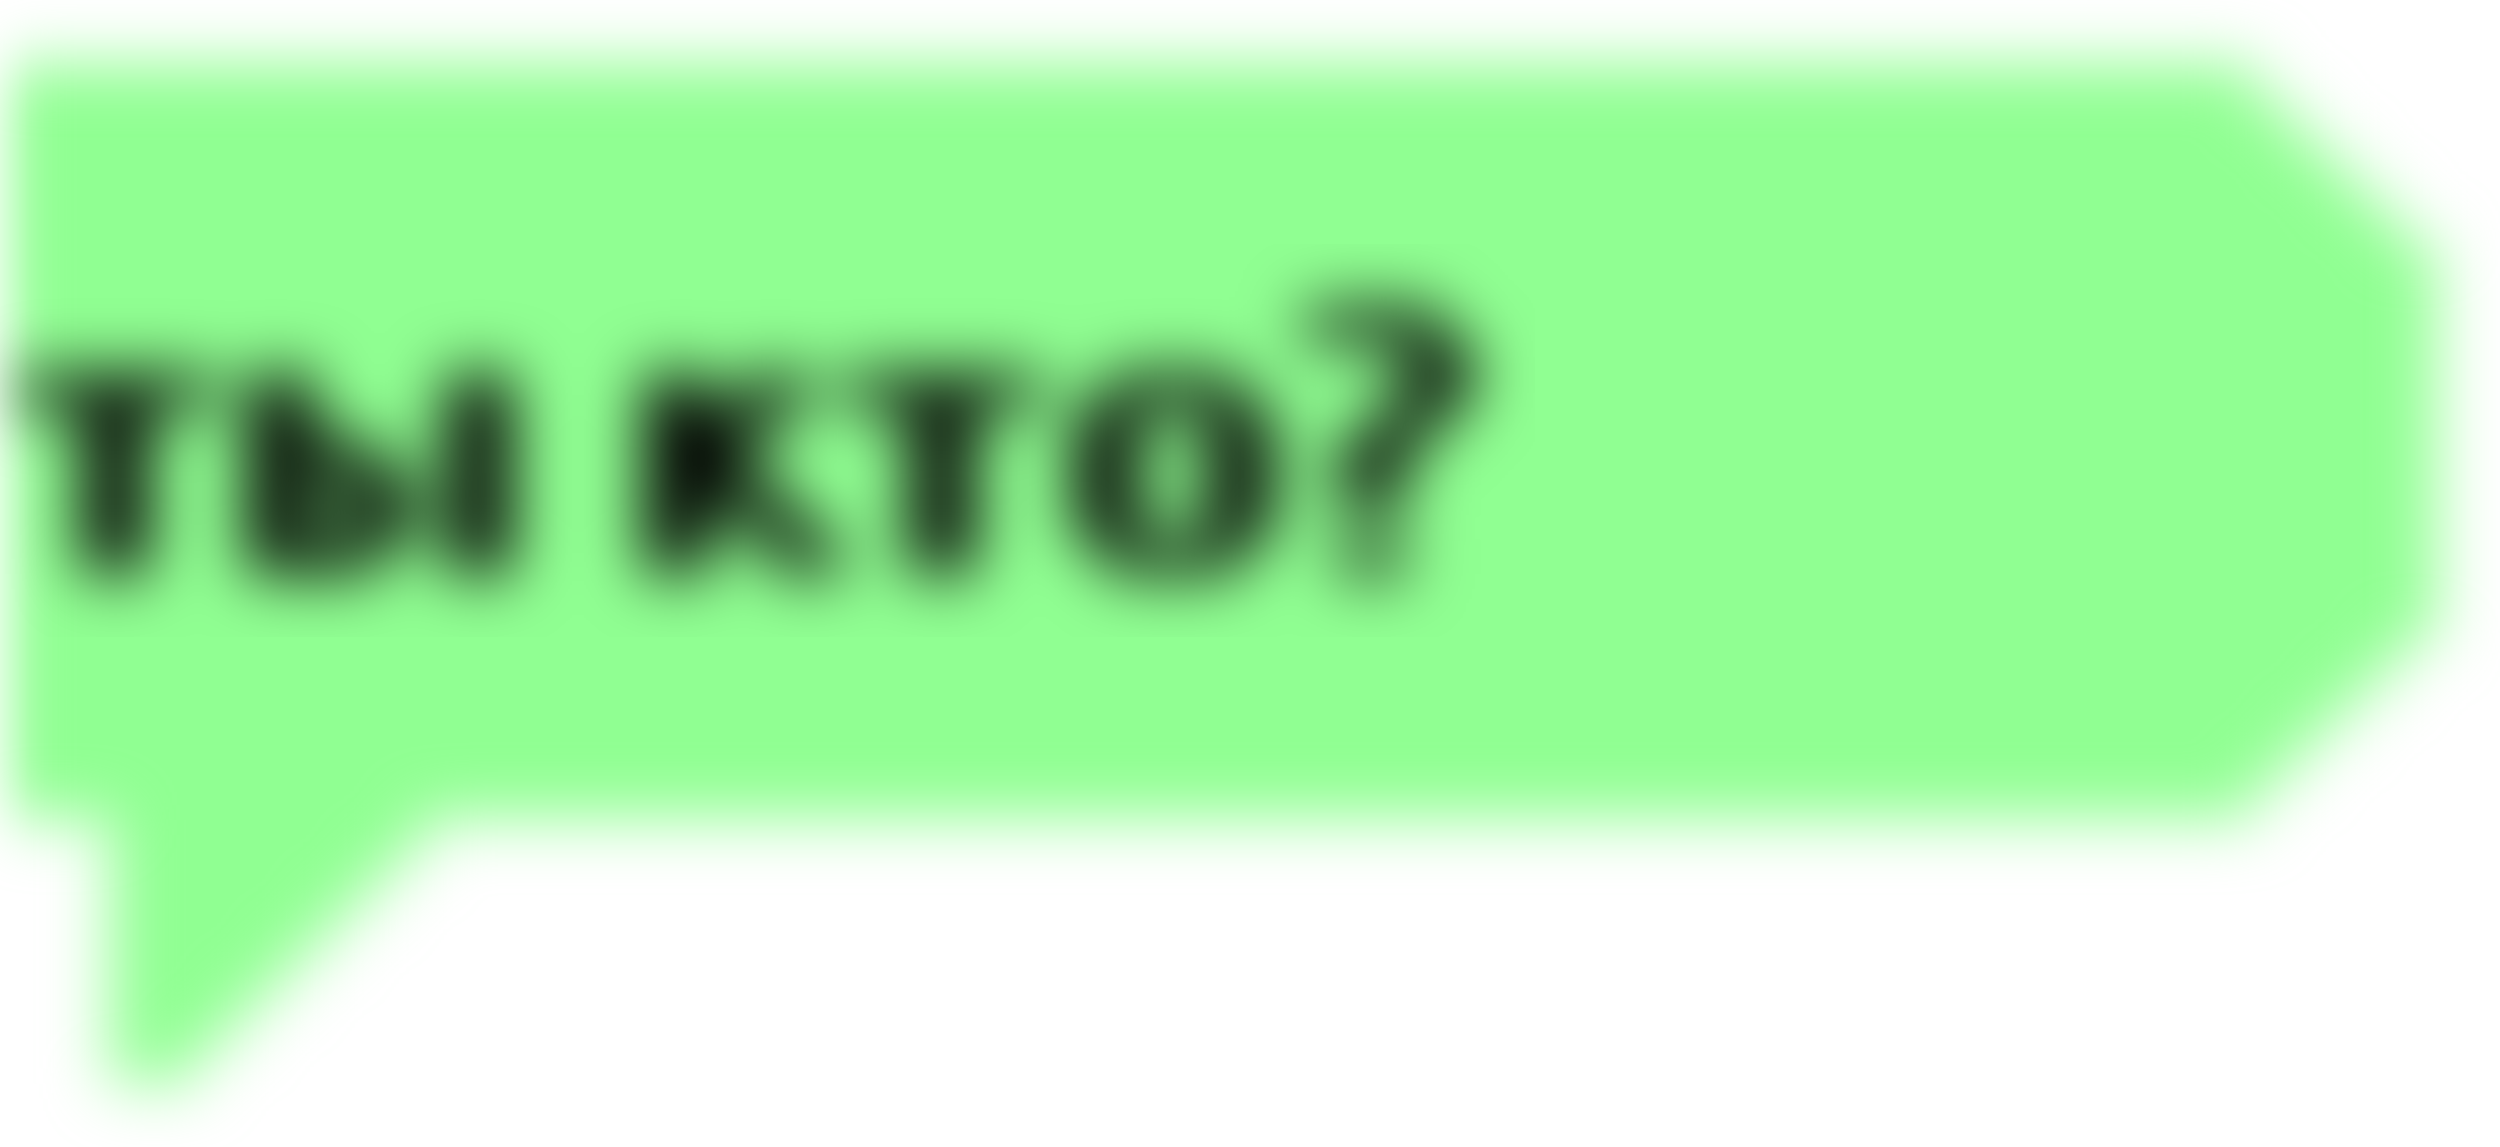
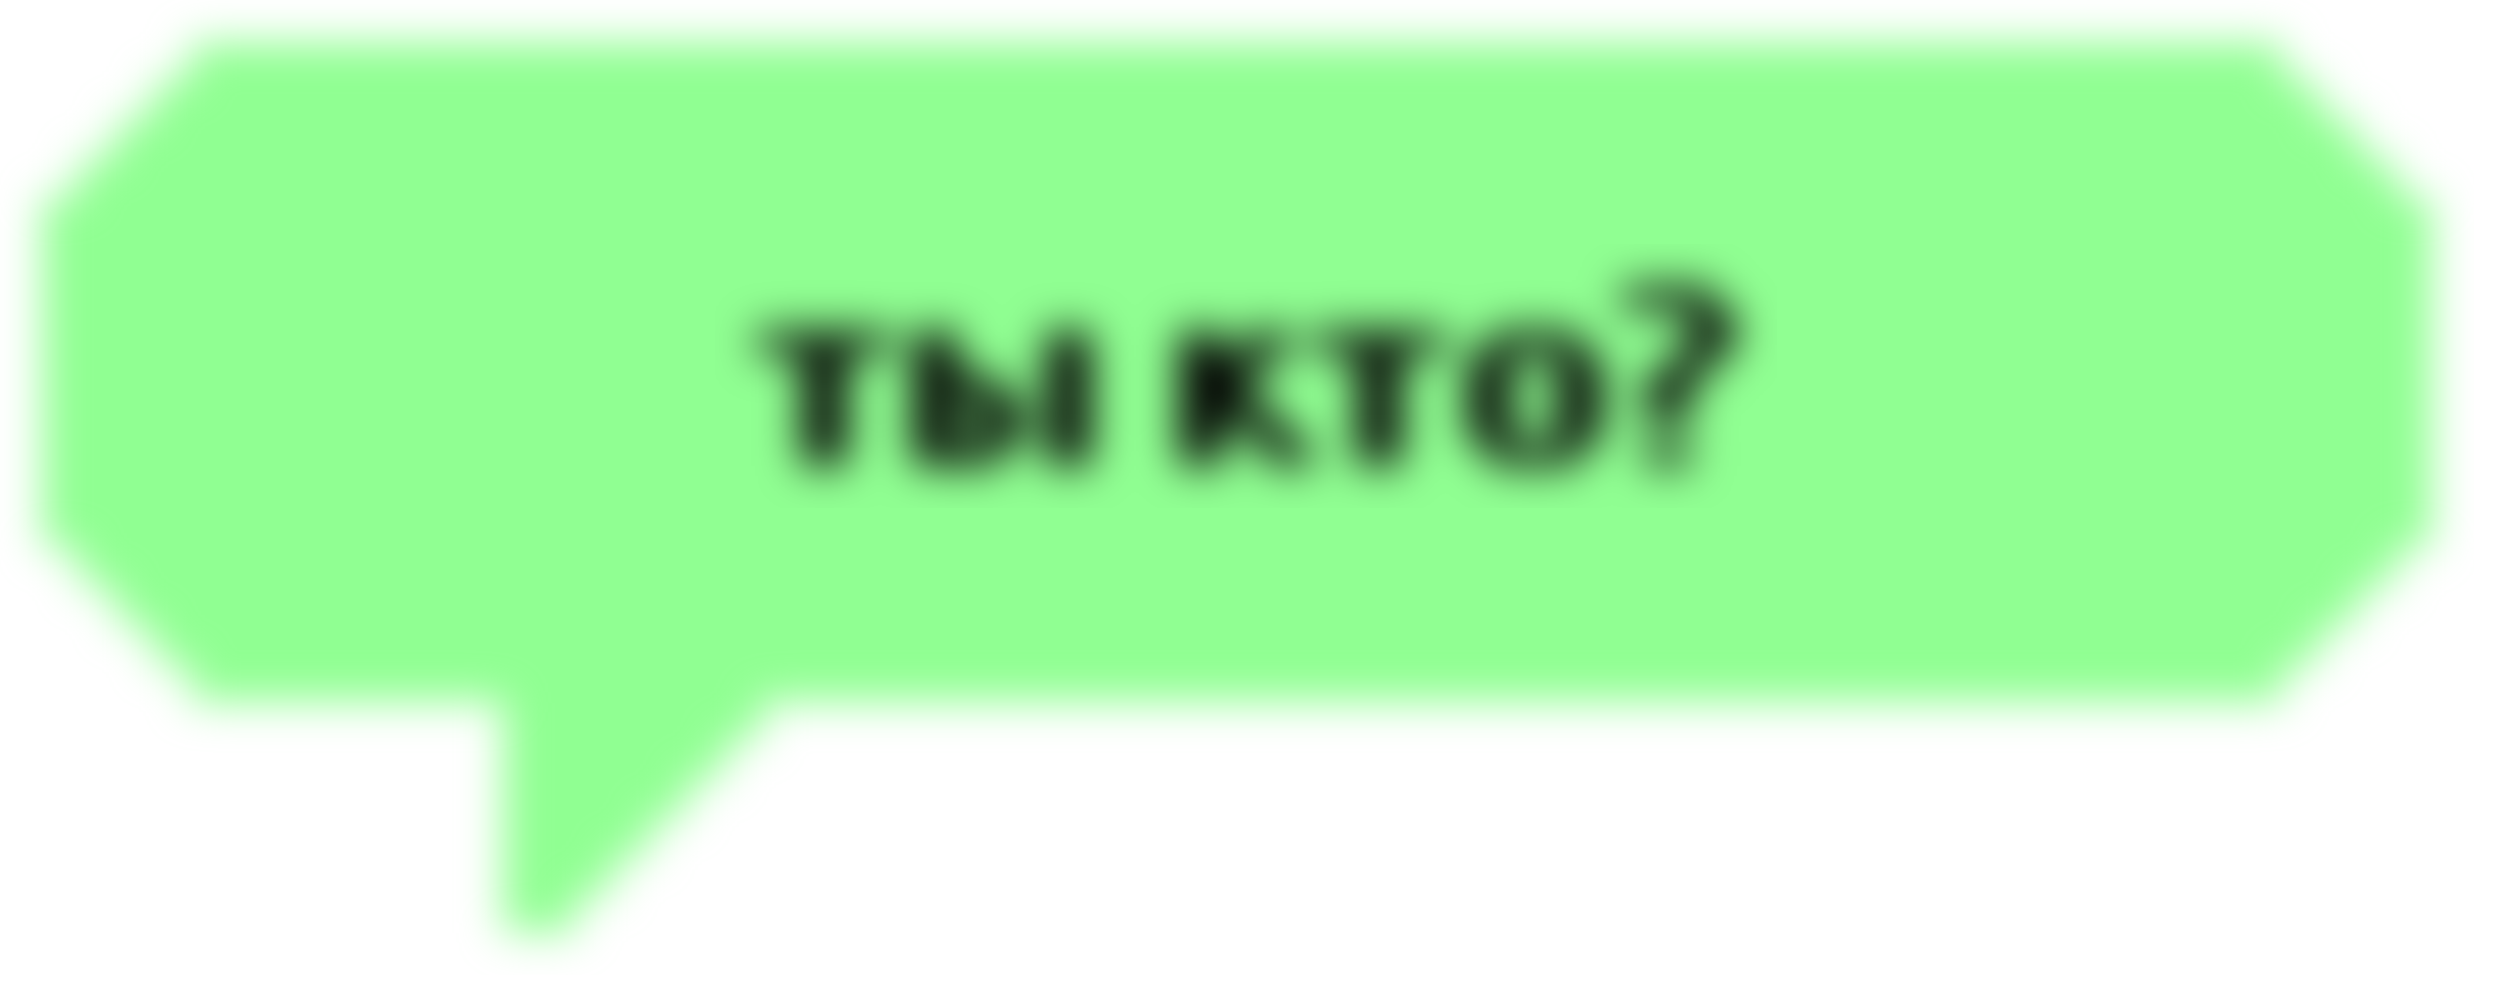
- <svg xmlns="http://www.w3.org/2000/svg" width="157" height="72" viewBox="0 0 157 72" fill="none">
-   <g filter="url(#filter0_f_388_4871)">
-     <path d="M-15.5 5.454L-27.286 17.127L-26.836 38.61L-15.285 50.212L7.973 50.829V67.219L10.464 67.243L26.97 50.888L139.747 50.829L151.313 39.233L151.585 16.332L140.202 5.162L-15.5 5.454Z" fill="#90FF92" />
-     <rect x="26.439" y="48.662" width="115.393" height="2.763" fill="#90FF92" />
-     <rect x="-16.833" y="48.662" width="26.057" height="2.763" fill="#90FF92" />
-     <rect width="19.338" height="2.792" transform="matrix(0 -1 -1 0 9.68896 68)" fill="#90FF92" />
-     <rect x="-16.833" y="4" width="158.666" height="2.763" fill="#90FF92" />
-     <rect x="141.833" y="45.899" width="2.792" height="2.763" fill="#90FF92" />
-     <rect x="144.625" y="43.137" width="2.792" height="2.763" fill="#90FF92" />
-     <rect x="147.417" y="40.374" width="2.792" height="2.763" fill="#90FF92" />
-     <rect width="2.792" height="2.763" transform="matrix(-1 0 0 1 150.208 12.2877)" fill="#90FF92" />
-     <rect width="2.792" height="2.763" transform="matrix(-1 0 0 1 147.417 9.52515)" fill="#90FF92" />
-     <rect width="2.792" height="2.763" transform="matrix(-1 0 0 1 144.625 6.76263)" fill="#90FF92" />
-     <rect x="26.439" y="54.187" width="2.792" height="2.763" transform="rotate(180 26.4395 54.1871)" fill="#90FF92" />
-     <rect x="23.648" y="56.95" width="2.792" height="2.763" transform="rotate(180 23.6479 56.9497)" fill="#90FF92" />
-     <rect x="20.856" y="59.712" width="2.792" height="2.763" transform="rotate(180 20.8562 59.7123)" fill="#90FF92" />
-     <rect x="18.064" y="62.475" width="2.792" height="2.763" transform="rotate(180 18.0642 62.4749)" fill="#90FF92" />
-     <rect x="15.273" y="65.237" width="2.792" height="2.763" transform="rotate(180 15.2725 65.2374)" fill="#90FF92" />
-     <rect x="12.481" y="68" width="2.792" height="2.763" transform="rotate(180 12.4807 68)" fill="#90FF92" />
-     <rect x="150.208" y="15.05" width="2.792" height="25.324" fill="#90FF92" />
+ <svg xmlns="http://www.w3.org/2000/svg" width="234" height="92" viewBox="0 0 234 92" fill="none">
+   <g filter="url(#filter0_f_390_7777)">
+     <path d="M19.44 5.891L4.882 21.07L5.438 49.004L19.705 64.091L48.432 64.893V86.206L51.51 86.236L71.897 64.969L211.195 64.893L225.481 49.814L225.817 20.036L211.757 5.511L19.44 5.891Z" fill="#90FF92" />
+     <rect x="71.242" y="62.075" width="142.53" height="3.592" fill="#90FF92" />
+     <rect x="17.794" y="62.075" width="32.184" height="3.592" fill="#90FF92" />
+     <rect width="25.146" height="3.448" transform="matrix(0 -1 -1 0 50.5522 87.2208)" fill="#90FF92" />
+     <rect x="17.794" y="4" width="195.978" height="3.592" fill="#90FF92" />
+     <rect x="213.771" y="58.483" width="3.448" height="3.592" fill="#90FF92" />
+     <rect x="217.22" y="54.89" width="3.448" height="3.592" fill="#90FF92" />
+     <rect x="220.668" y="51.298" width="3.448" height="3.592" fill="#90FF92" />
+     <rect width="3.448" height="3.592" transform="matrix(-1 0 0 1 224.116 14.7767)" fill="#90FF92" />
+     <rect width="3.448" height="3.592" transform="matrix(-1 0 0 1 220.668 11.1845)" fill="#90FF92" />
+     <rect width="3.448" height="3.592" transform="matrix(-1 0 0 1 217.22 7.59231)" fill="#90FF92" />
+     <rect x="7.448" y="14.777" width="3.448" height="3.592" fill="#90FF92" />
+     <rect x="10.896" y="11.184" width="3.448" height="3.592" fill="#90FF92" />
+     <rect x="14.345" y="7.592" width="3.448" height="3.592" fill="#90FF92" />
+     <rect width="3.448" height="3.592" transform="matrix(1 0 0 -1 7.44824 54.8904)" fill="#90FF92" />
+     <rect width="3.448" height="3.592" transform="matrix(1 0 0 -1 10.8965 58.4827)" fill="#90FF92" />
+     <rect width="3.448" height="3.592" transform="matrix(1 0 0 -1 14.3447 62.0749)" fill="#90FF92" />
+     <rect x="71.242" y="69.26" width="3.448" height="3.592" transform="rotate(180 71.2417 69.2596)" fill="#90FF92" />
+     <rect x="67.793" y="72.852" width="3.448" height="3.592" transform="rotate(180 67.7935 72.8518)" fill="#90FF92" />
+     <rect x="64.345" y="76.444" width="3.448" height="3.592" transform="rotate(180 64.3452 76.444)" fill="#90FF92" />
+     <rect x="60.897" y="80.036" width="3.448" height="3.592" transform="rotate(180 60.897 80.0363)" fill="#90FF92" />
+     <rect x="57.449" y="83.629" width="3.448" height="3.592" transform="rotate(180 57.4487 83.6285)" fill="#90FF92" />
+     <rect x="54.001" y="87.221" width="3.448" height="3.592" transform="rotate(180 54.001 87.2208)" fill="#90FF92" />
+     <rect x="224.116" y="18.369" width="3.448" height="32.929" fill="#90FF92" />
+     <rect x="4" y="18.369" width="3.448" height="32.929" fill="#90FF92" />
  </g>
-   <g filter="url(#filter1_f_388_4871)">
-     <path d="M1 23.538H13.461V25.615H9.308V36H5.154V25.615H1V23.538ZM15.528 36V23.538H19.682V27.692H23.836V29.769H25.913V33.923H23.836V36H15.528ZM21.759 29.769H19.682V33.923H21.759V29.769ZM32.144 23.538V36H27.99V23.538H32.144ZM40.445 36V23.538H44.599V25.615H46.676V23.538H50.83V25.615H48.753V27.692H46.676V29.769H48.753V31.846H50.83V33.923H52.907V36H48.753V33.923H46.676V31.846H44.599V36H40.445ZM52.917 23.538H65.379V25.615H61.225V36H57.071V25.615H52.917V23.538ZM77.83 33.923V36H69.522V33.923H67.445V25.615H69.522V23.538H77.83V25.615H79.907V33.923H77.83ZM75.753 33.923V25.615H71.599V33.923H75.753ZM92.358 21.462V25.615H90.281V27.692H88.204V31.846H84.051V27.692H86.127V25.615H88.204V21.462H81.974V19.385H90.281V21.462H92.358ZM84.051 36V33.923H88.204V36H84.051Z" fill="black" />
+   <g filter="url(#filter1_f_390_7777)">
+     <path d="M70.943 31.055H83.404V33.132H79.251V43.516H75.097V33.132H70.943V31.055ZM85.471 43.516V31.055H89.625V35.209H93.779V37.285H95.856V41.439H93.779V43.516H85.471ZM91.702 37.285H89.625V41.439H91.702V37.285ZM102.087 31.055V43.516H97.933V31.055H102.087ZM110.388 43.516V31.055H114.542V33.132H116.619V31.055H120.773V33.132H118.696V35.209H116.619V37.285H118.696V39.362H120.773V41.439H122.85V43.516H118.696V41.439H116.619V39.362H114.542V43.516H110.388ZM122.86 31.055H135.321V33.132H131.168V43.516H127.014V33.132H122.86V31.055ZM147.773 41.439V43.516H139.465V41.439H137.388V33.132H139.465V31.055H147.773V33.132H149.85V41.439H147.773ZM145.696 41.439V33.132H141.542V41.439H145.696ZM162.301 28.978V33.132H160.224V35.209H158.147V39.362H153.993V35.209H156.07V33.132H158.147V28.978H151.917V26.901H160.224V28.978H162.301ZM153.993 43.516V41.439H158.147V43.516H153.993Z" fill="black" />
  </g>
  <defs>
-     <filter id="filter0_f_388_4871" x="-32" y="0" width="189" height="72" filterUnits="userSpaceOnUse" color-interpolation-filters="sRGB">
+     <filter id="filter0_f_390_7777" x="0" y="0" width="231.564" height="91.221" filterUnits="userSpaceOnUse" color-interpolation-filters="sRGB">
      <feFlood flood-opacity="0" result="BackgroundImageFix" />
      <feBlend mode="normal" in="SourceGraphic" in2="BackgroundImageFix" result="shape" />
-       <feGaussianBlur stdDeviation="2" result="effect1_foregroundBlur_388_4871" />
+       <feGaussianBlur stdDeviation="2" result="effect1_foregroundBlur_390_7777" />
    </filter>
-     <filter id="filter1_f_388_4871" x="-3" y="15.385" width="99.358" height="24.615" filterUnits="userSpaceOnUse" color-interpolation-filters="sRGB">
+     <filter id="filter1_f_390_7777" x="66.943" y="22.901" width="99.358" height="24.615" filterUnits="userSpaceOnUse" color-interpolation-filters="sRGB">
      <feFlood flood-opacity="0" result="BackgroundImageFix" />
      <feBlend mode="normal" in="SourceGraphic" in2="BackgroundImageFix" result="shape" />
-       <feGaussianBlur stdDeviation="2" result="effect1_foregroundBlur_388_4871" />
+       <feGaussianBlur stdDeviation="2" result="effect1_foregroundBlur_390_7777" />
    </filter>
  </defs>
</svg>
